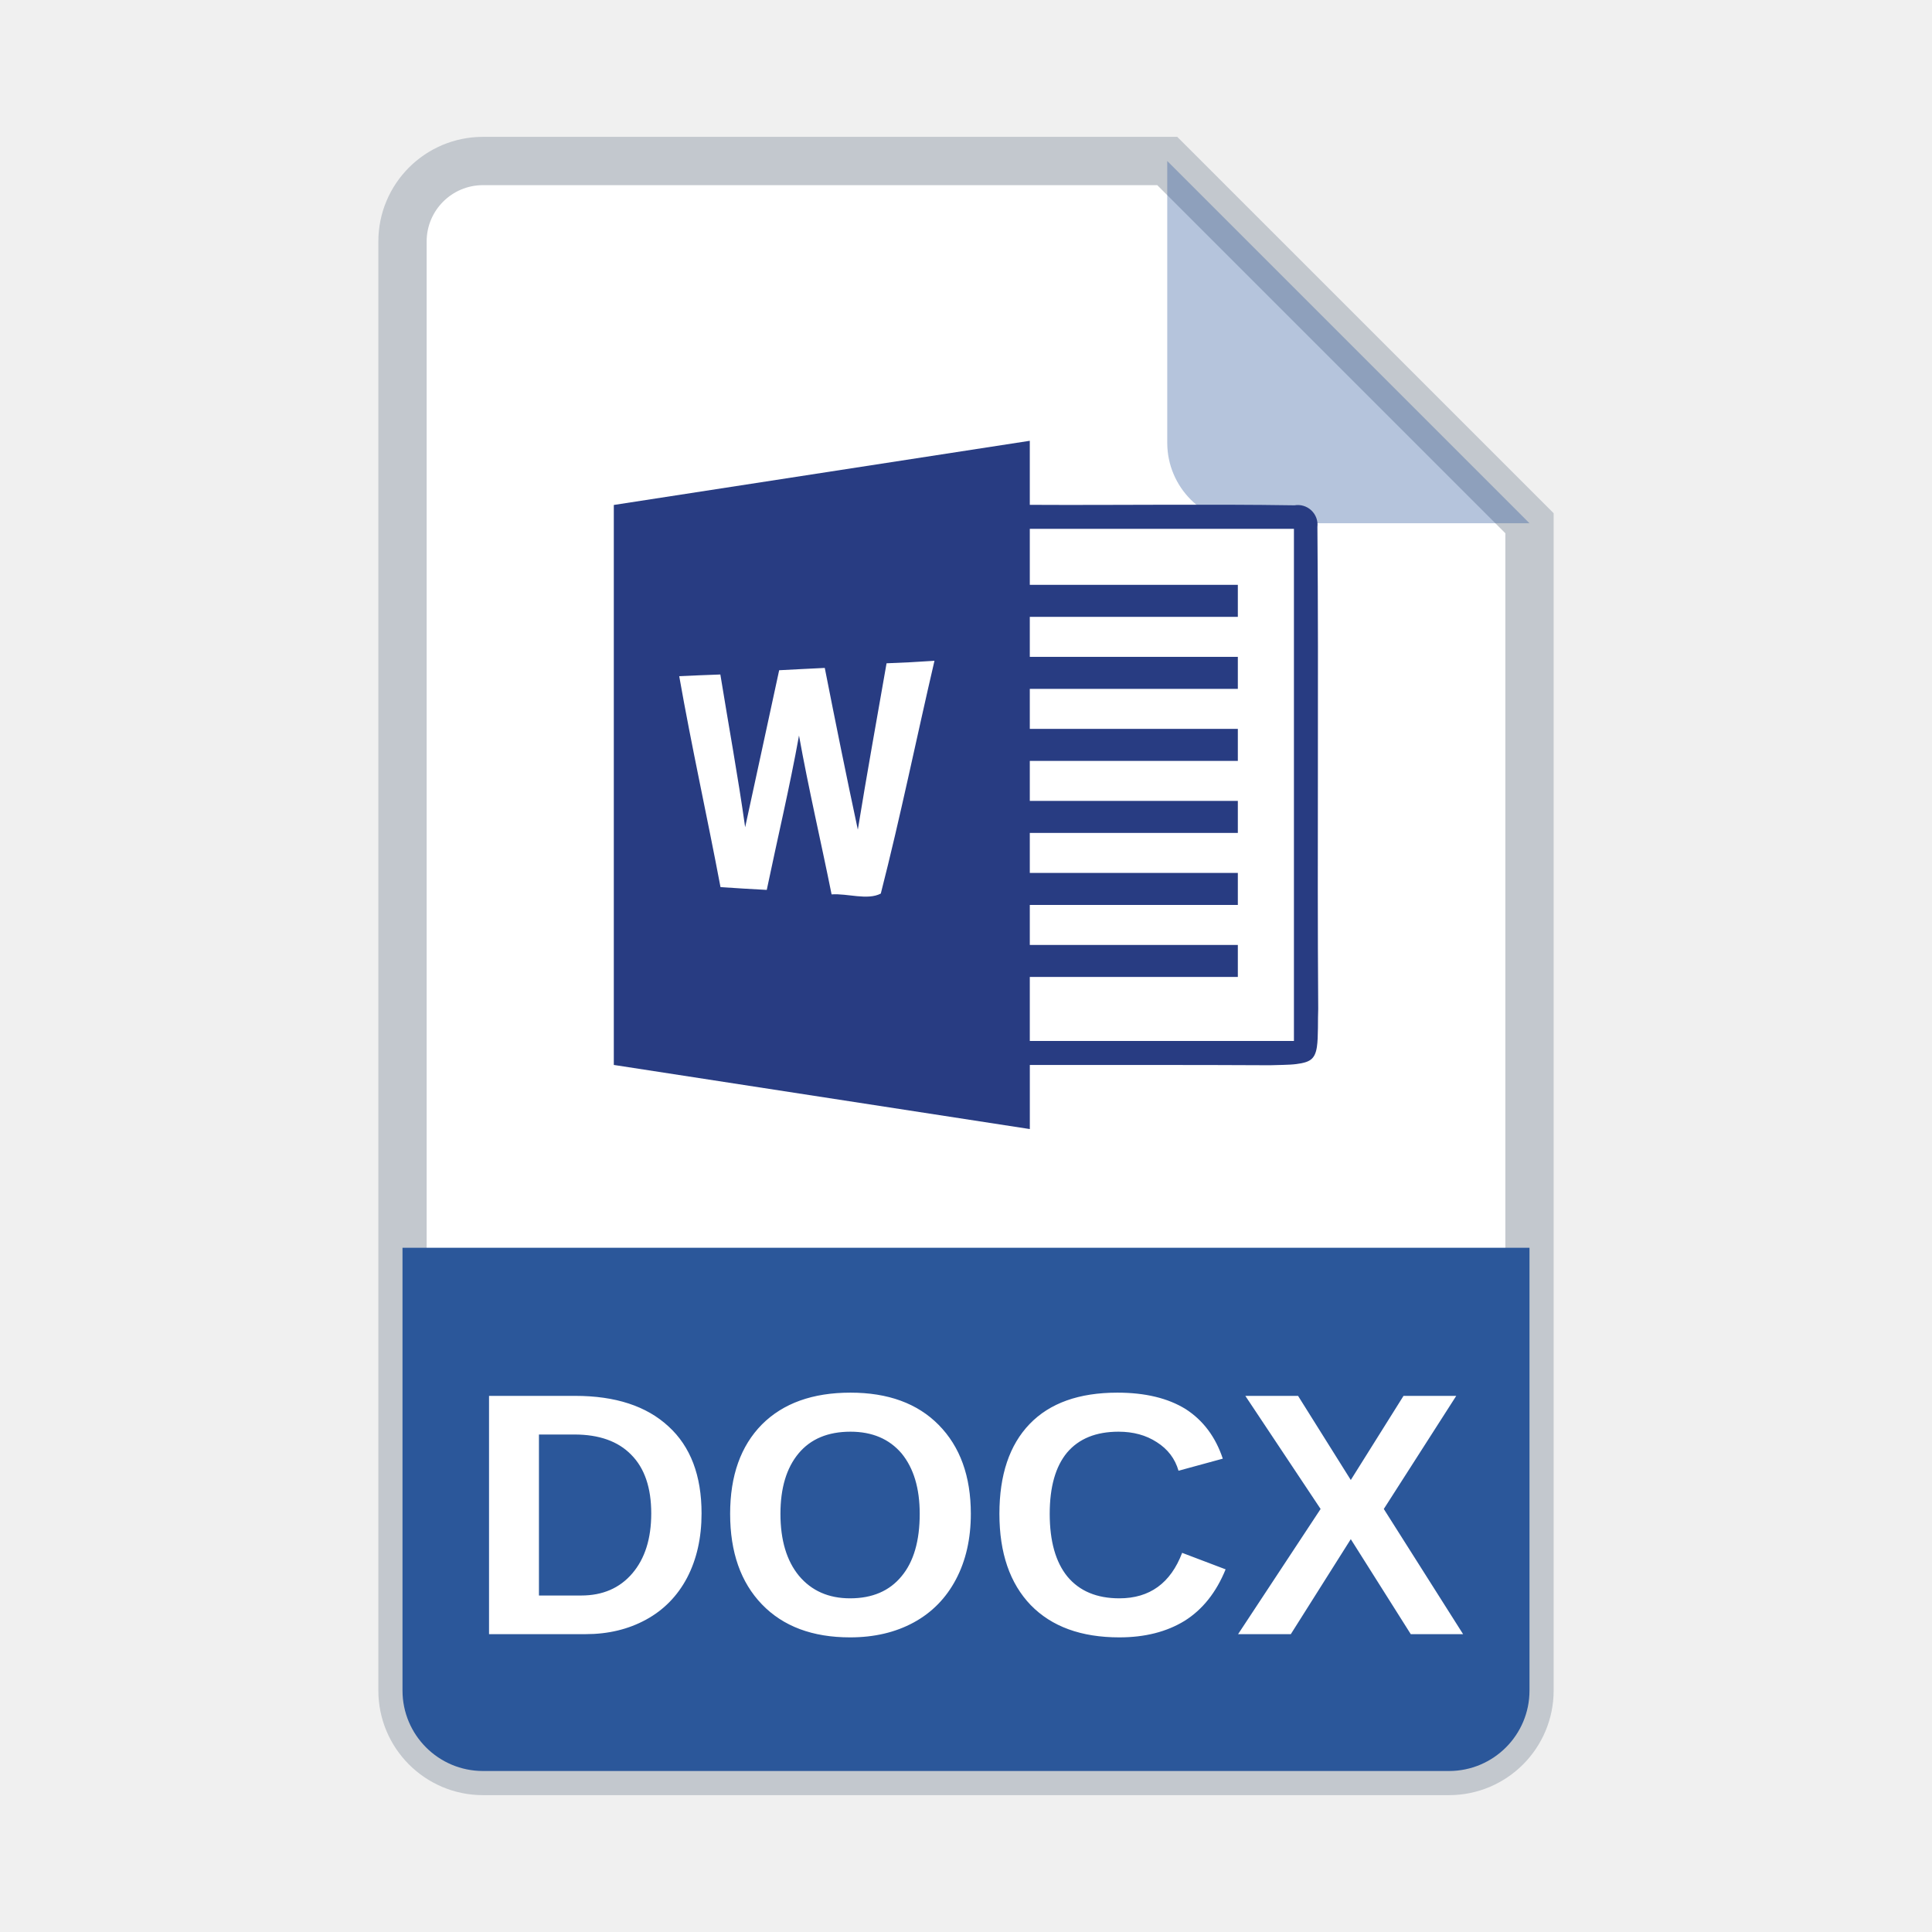
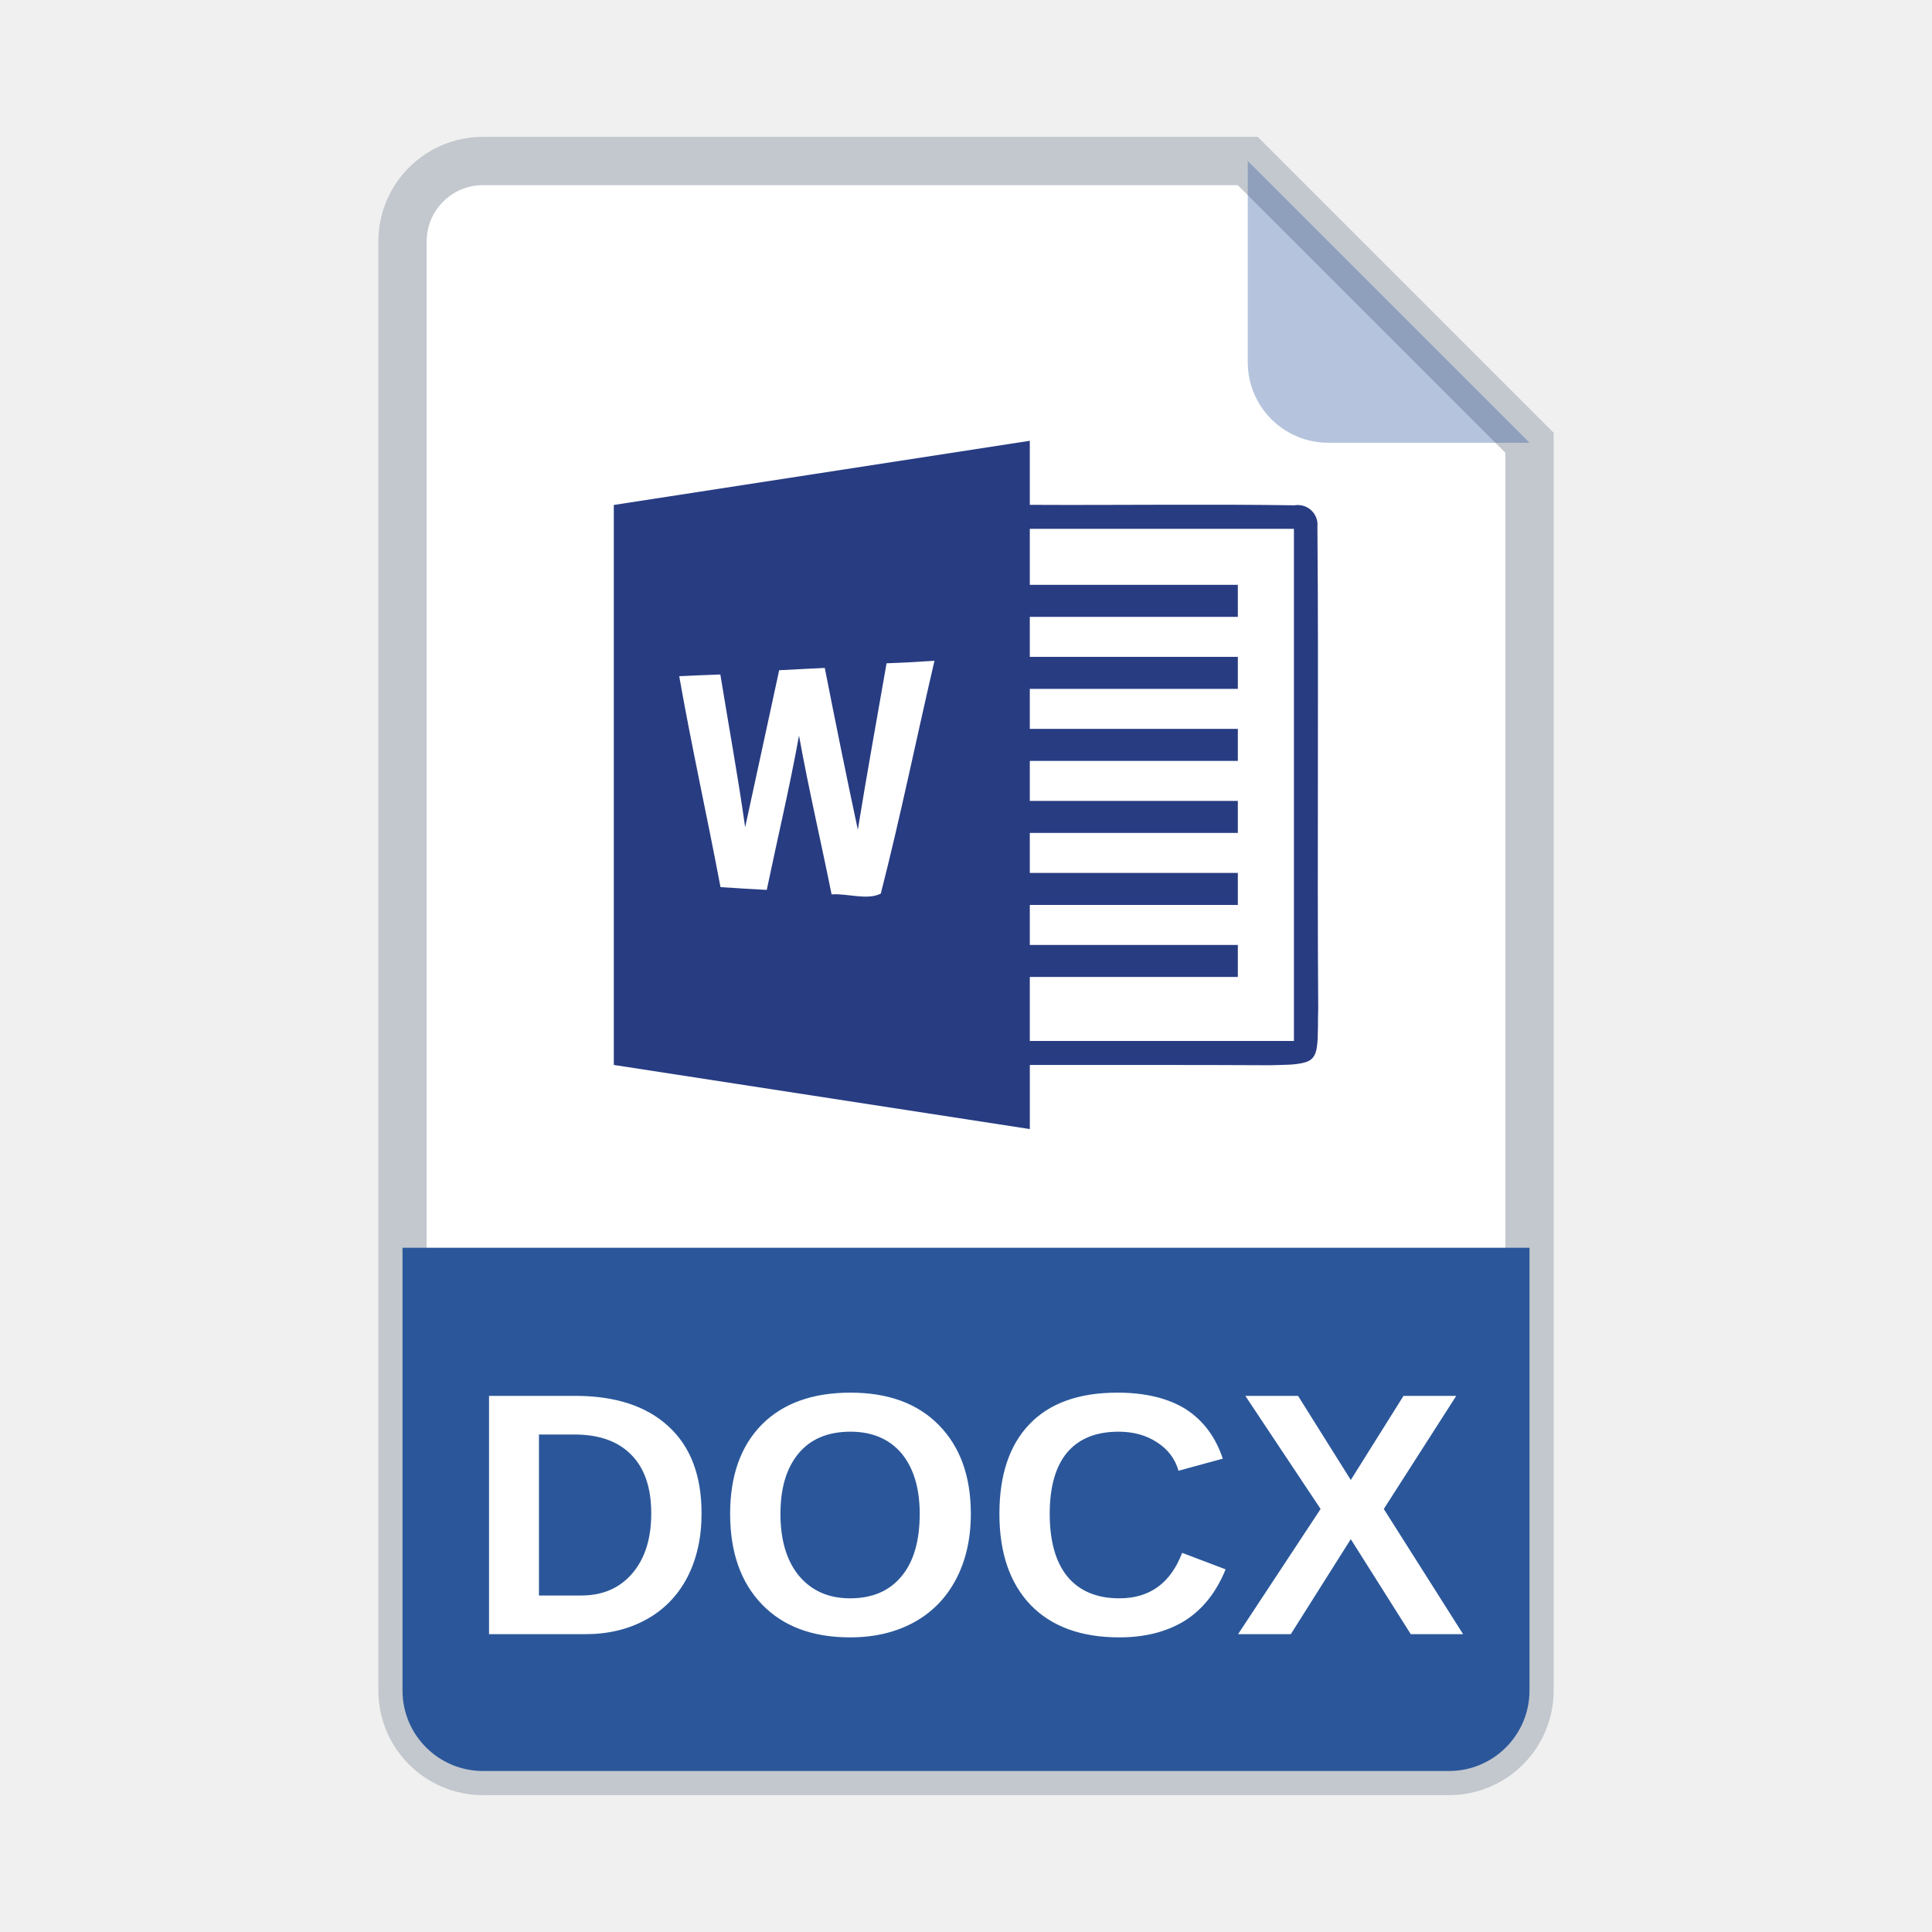
<svg xmlns="http://www.w3.org/2000/svg" width="48" height="48" viewBox="0 0 48 48">
-   <path d="M12 4h17l9 9v29a2 2 0 0 1-2 2H12a2 2 0 0 1-2-2V6a2 2 0 0 1 2-2z" fill="#fff" stroke="#c3c8ce" stroke-width="1.2" />
-   <path d="M29 4v7a2 2 0 0 0 2 2h7z" fill="#2b579a" opacity=".35" />
+   <path d="M12 4h19l7 7v31a2 2 0 0 1-2 2H12a2 2 0 0 1-2-2V6a2 2 0 0 1 2-2z" fill="#fff" stroke="#c3c8ce" stroke-width="1.2" />
+   <path d="M31 4v5a2 2 0 0 0 2 2h5z" fill="#2b579a" opacity=".35" />
  <svg x="14" y="9.5" width="20" height="20" viewBox="0 0 32 32">
    <path d="M18.536,2.323V4.868c3.4.019,7.12-.035,10.521.019a.783.783,0,0,1,.912.861c.054,6.266-.013,12.89.032,19.157-.02.4.009,1.118-.053,1.517-.079.509-.306.607-.817.676-.286.039-.764.034-1.045.047-2.792-.014-5.582-.011-8.374-.01l-1.175,0v2.547L2,27.133Q2,16,2,4.873L18.536,2.322" style="fill:#283c82" />
    <path d="M18.536,5.822h10.5V26.18h-10.5V23.635h8.27V22.363h-8.27v-1.59h8.27V19.5h-8.27v-1.59h8.27V16.637h-8.27v-1.59h8.27V13.774h-8.27v-1.59h8.27V10.911h-8.27V9.321h8.27V8.048h-8.27V5.822" style="fill:#fff" />
    <path d="M8.573,11.443c.6-.035,1.209-.06,1.813-.092.423,2.147.856,4.291,1.314,6.429.359-2.208.757-4.409,1.142-6.613.636-.022,1.272-.057,1.905-.1-.719,3.082-1.349,6.19-2.134,9.254-.531.277-1.326-.013-1.956.032-.423-2.106-.916-4.2-1.295-6.314C8.99,16.1,8.506,18.133,8.08,20.175q-.916-.048-1.839-.111c-.528-2.8-1.148-5.579-1.641-8.385.544-.025,1.091-.048,1.635-.067.328,2.026.7,4.043.986,6.072.448-2.08.907-4.161,1.352-6.241" style="fill:#fff" />
  </svg>
  <path d="M10 31h28v11a2 2 0 0 1-2 2H12a2 2 0 0 1-2-2z" fill="#2b579a" />
  <path d="M17.43 37.6Q17.43 38.51 17.07 39.2Q16.71 39.88 16.05 40.24Q15.39 40.6 14.55 40.6H12.15V34.68H14.29Q15.79 34.68 16.61 35.44Q17.43 36.19 17.43 37.6ZM16.18 37.6Q16.18 36.64 15.68 36.14Q15.19 35.64 14.27 35.64H13.39V39.64H14.44Q15.24 39.64 15.71 39.09Q16.18 38.54 16.18 37.6ZM24.12 37.61Q24.12 38.54 23.75 39.24Q23.38 39.94 22.7 40.31Q22.02 40.68 21.12 40.68Q19.72 40.68 18.93 39.86Q18.14 39.04 18.14 37.61Q18.14 36.19 18.93 35.39Q19.72 34.6 21.13 34.6Q22.53 34.6 23.32 35.4Q24.12 36.21 24.12 37.61ZM22.85 37.61Q22.85 36.66 22.4 36.11Q21.94 35.57 21.13 35.57Q20.29 35.57 19.84 36.11Q19.39 36.65 19.39 37.61Q19.39 38.59 19.85 39.15Q20.32 39.71 21.12 39.71Q21.95 39.71 22.4 39.16Q22.85 38.62 22.85 37.61ZM27.81 39.71Q28.94 39.71 29.37 38.58L30.45 38.99Q30.1 39.85 29.43 40.27Q28.76 40.68 27.81 40.68Q26.39 40.68 25.61 39.88Q24.83 39.07 24.83 37.61Q24.83 36.16 25.58 35.38Q26.33 34.6 27.76 34.6Q28.8 34.6 29.46 35.01Q30.11 35.43 30.38 36.24L29.28 36.54Q29.15 36.09 28.74 35.83Q28.34 35.57 27.79 35.57Q26.95 35.57 26.51 36.09Q26.08 36.61 26.08 37.61Q26.08 38.63 26.52 39.17Q26.97 39.71 27.81 39.71ZM35.05 40.6 33.56 38.24 32.07 40.6H30.76L32.81 37.49L30.94 34.68H32.25L33.56 36.77L34.87 34.68H36.18L34.38 37.49L36.35 40.6Z" fill="#fff" stroke="none" />
</svg>
